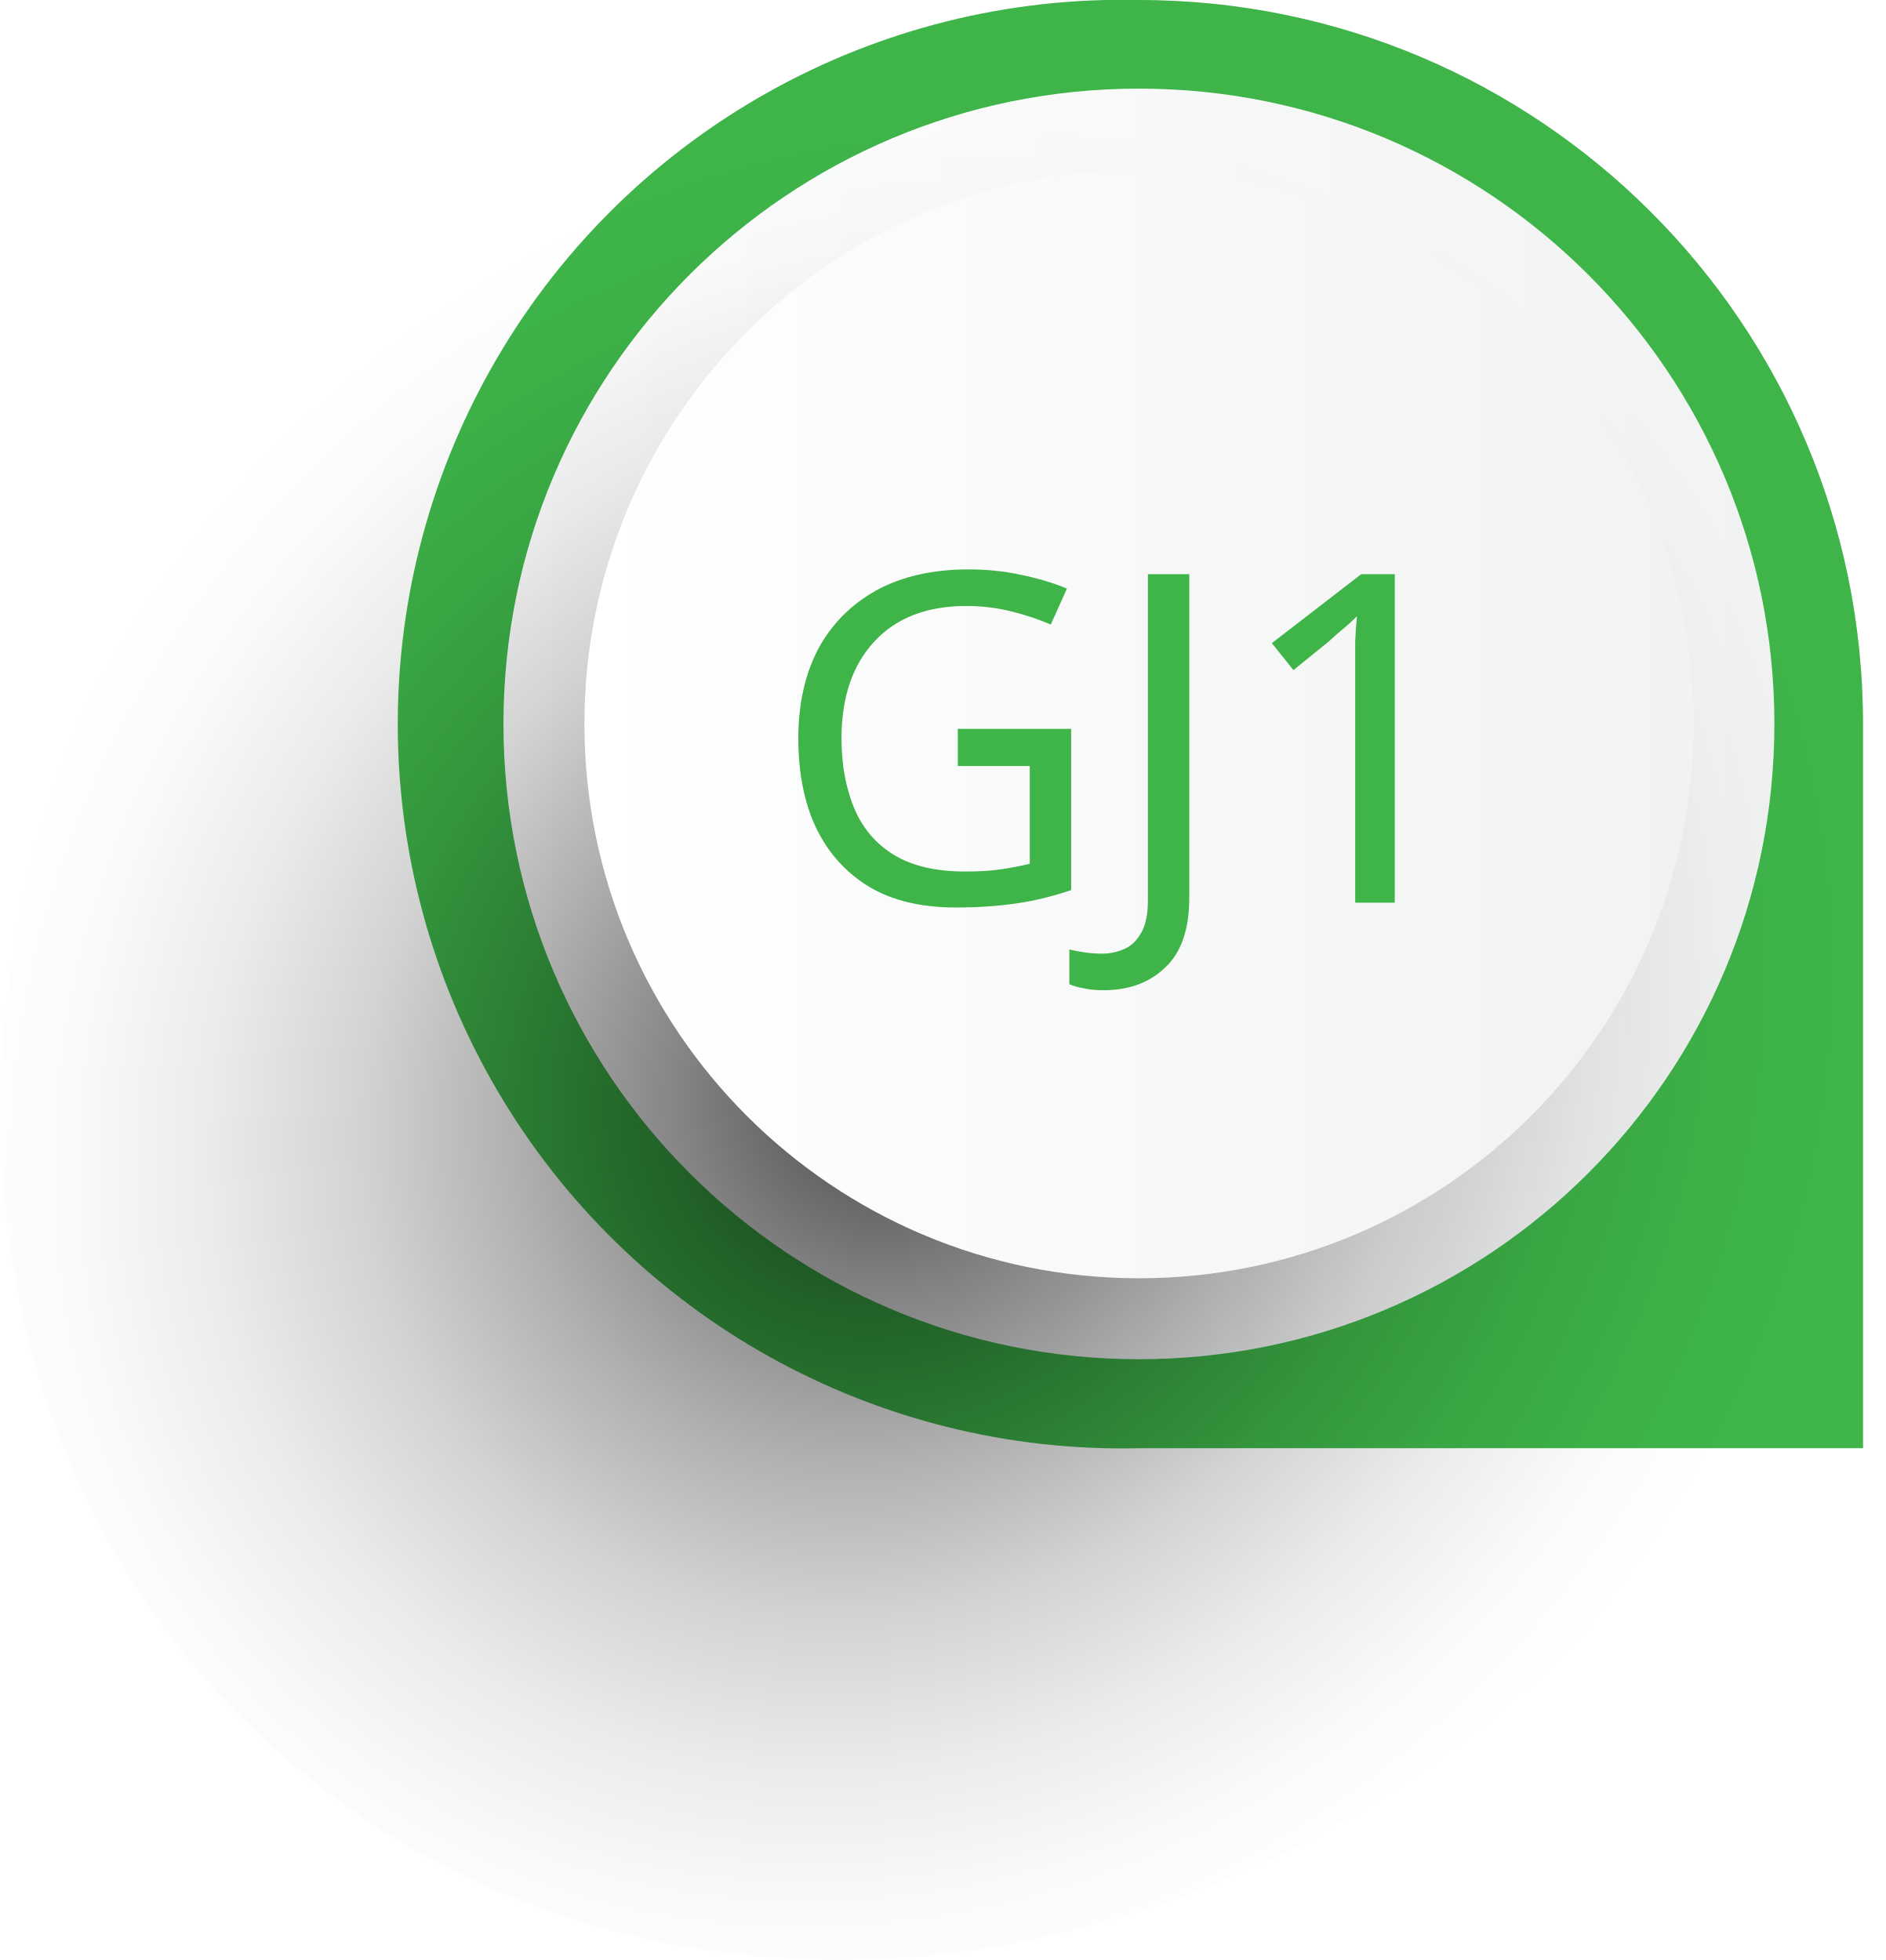
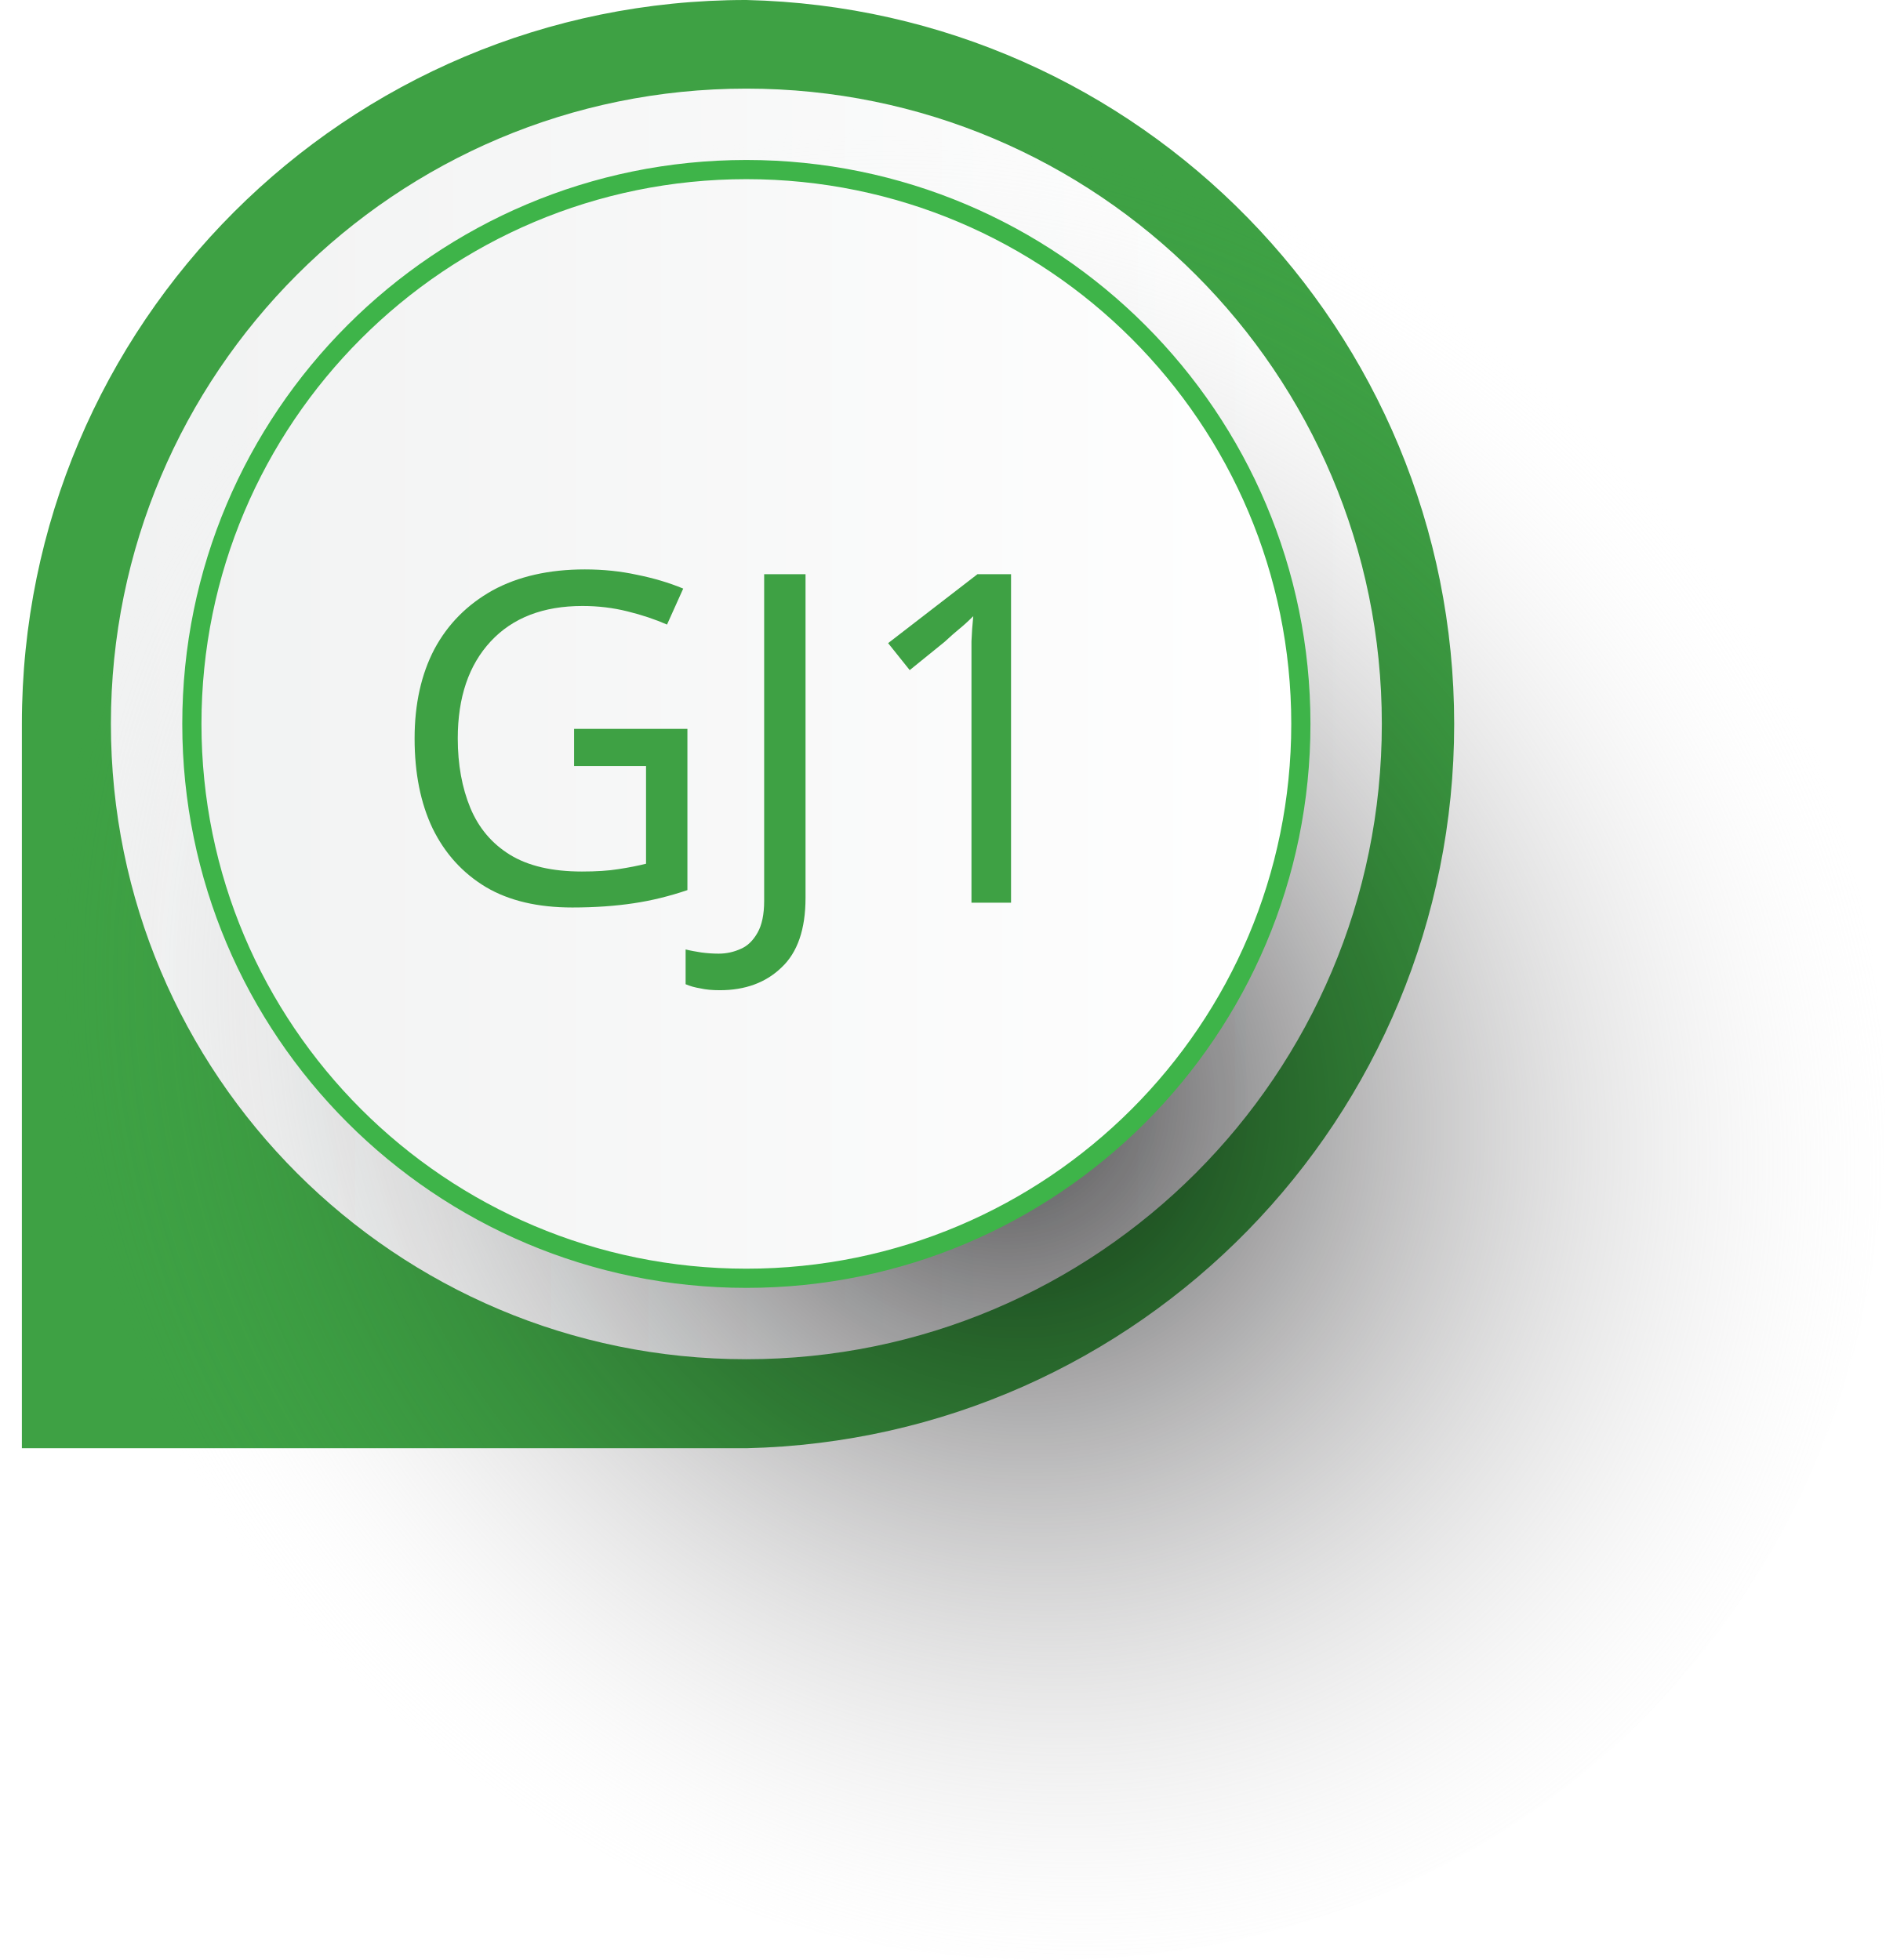
<svg xmlns="http://www.w3.org/2000/svg" xmlns:xlink="http://www.w3.org/1999/xlink" viewBox="0 0 49.13 51.09">
  <defs>
-     <style>.cls-1{isolation:isolate;}.cls-2,.cls-6{fill:#3eb449;}.cls-3{fill:url(#linear-gradient);}.cls-4{mix-blend-mode:multiply;fill:url(#radial-gradient);}.cls-5{fill:url(#linear-gradient-2);}.cls-6{font-size:12px;font-family:AdobeGothicStd-Bold-KSCpc-EUC-H, Adobe Gothic Std;}</style>
-     <linearGradient id="linear-gradient" x1="13.12" y1="18.87" x2="46.23" y2="18.87" gradientUnits="userSpaceOnUse">
+     <style>.cls-1{isolation:isolate;}.cls-2,.cls-6{fill:#3ea144;}.cls-3{fill:url(#linear-gradient);}.cls-4{mix-blend-mode:multiply;fill:url(#무제_그라디언트_202);}.cls-5{stroke:#3eb449;stroke-miterlimit:10;stroke-width:0.5px;fill:url(#linear-gradient-2);}.cls-6{font-size:12px;font-family:AdobeGothicStd-Bold-KSCpc-EUC-H, Adobe Gothic Std;}</style>
+     <linearGradient id="linear-gradient" x1="-6.88" y1="18.87" x2="26.23" y2="18.87" gradientTransform="matrix(-1, 0, 0, 1, 29.13, 0)" gradientUnits="userSpaceOnUse">
      <stop offset="0" stop-color="#fff" />
      <stop offset="1" stop-color="#f1f2f2" />
    </linearGradient>
-     <radialGradient id="radial-gradient" cx="-826.28" cy="1368.29" r="23.04" gradientTransform="matrix(0, 1.01, -1.13, 0, 1568.67, 861.15)" gradientUnits="userSpaceOnUse">
+     <radialGradient id="무제_그라디언트_202" cx="-843.58" cy="1374.28" r="23.04" gradientTransform="matrix(-1.01, 0, 0, 1.13, -827.77, -1524.58)" gradientUnits="userSpaceOnUse">
      <stop offset="0" stop-color="#414042" />
-       <stop offset="0.05" stop-color="#515152" />
-       <stop offset="0.23" stop-color="#868586" />
-       <stop offset="0.41" stop-color="#b1b1b2" />
-       <stop offset="0.57" stop-color="#d3d3d3" />
-       <stop offset="0.73" stop-color="#ebebeb" />
-       <stop offset="0.88" stop-color="#fafafa" />
-       <stop offset="1" stop-color="#fff" />
+       <stop offset="1" stop-color="#fff" stop-opacity="0" />
    </radialGradient>
-     <linearGradient id="linear-gradient-2" x1="15.23" y1="18.87" x2="44.13" y2="18.87" xlink:href="#linear-gradient" />
+     <linearGradient id="linear-gradient-2" x1="-4.77" y1="18.87" x2="24.13" y2="18.87" xlink:href="#linear-gradient" />
  </defs>
  <g class="cls-1">
    <g id="레이어_2" data-name="레이어 2">
      <g id="레이어_1-2" data-name="레이어 1">
-         <path class="cls-2" d="M29.68,0a18.88,18.88,0,1,0,0,37.75H48.55V18.87A18.87,18.87,0,0,0,29.68,0Z" />
-         <circle class="cls-3" cx="29.68" cy="18.87" r="16.56" />
-         <ellipse class="cls-4" cx="24.56" cy="26.29" rx="26" ry="23.28" transform="translate(-11.41 26.61) rotate(-47.46)" />
-         <circle class="cls-5" cx="29.68" cy="18.87" r="14.45" />
-         <text class="cls-6" transform="translate(20.07 23.53)">GJ1</text>
+         <path class="cls-2" d="M19.45,0a18.88,18.88,0,0,1,0,37.75H.57V18.87A18.87,18.87,0,0,1,19.45,0Z" />
+         <circle class="cls-3" cx="19.45" cy="18.87" r="16.56" />
+         <ellipse class="cls-4" cx="24.56" cy="26.29" rx="23.28" ry="26" transform="translate(-11.31 23.53) rotate(-42.54)" />
+         <circle class="cls-5" cx="19.45" cy="18.87" r="14.45" />
+         <text class="cls-6" transform="translate(10.07 23.53)">GJ1</text>
      </g>
    </g>
  </g>
</svg>
